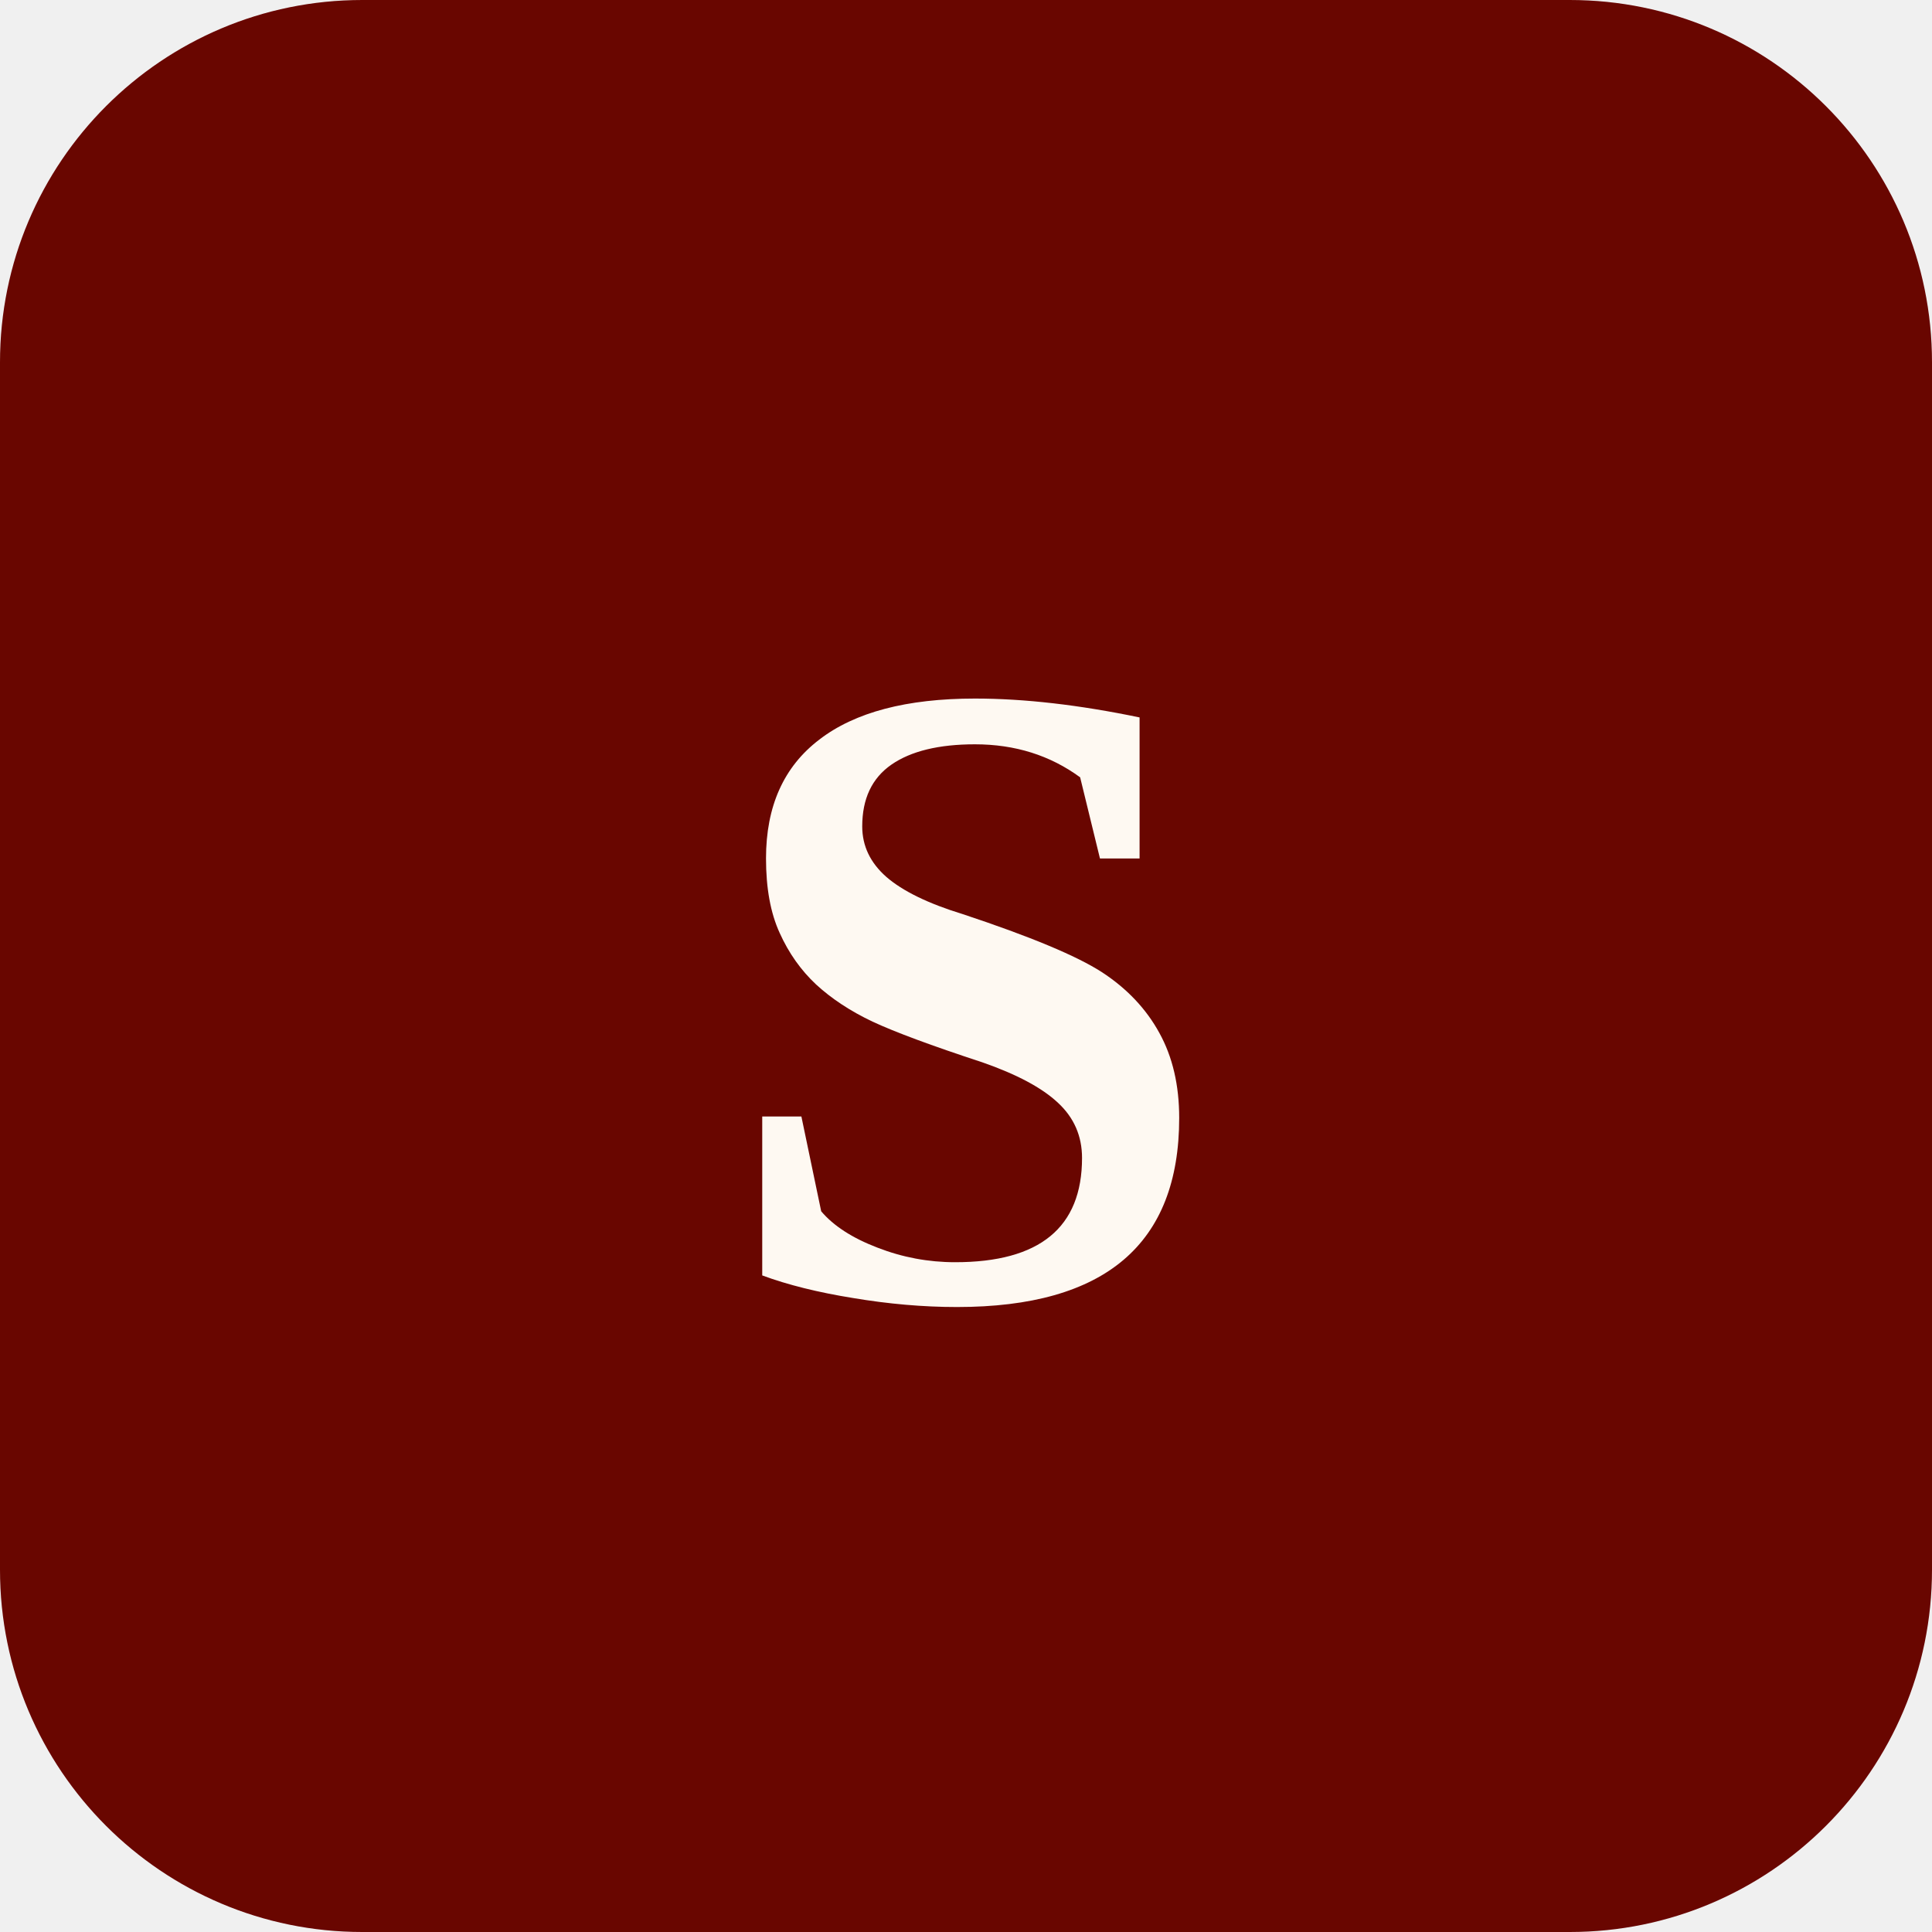
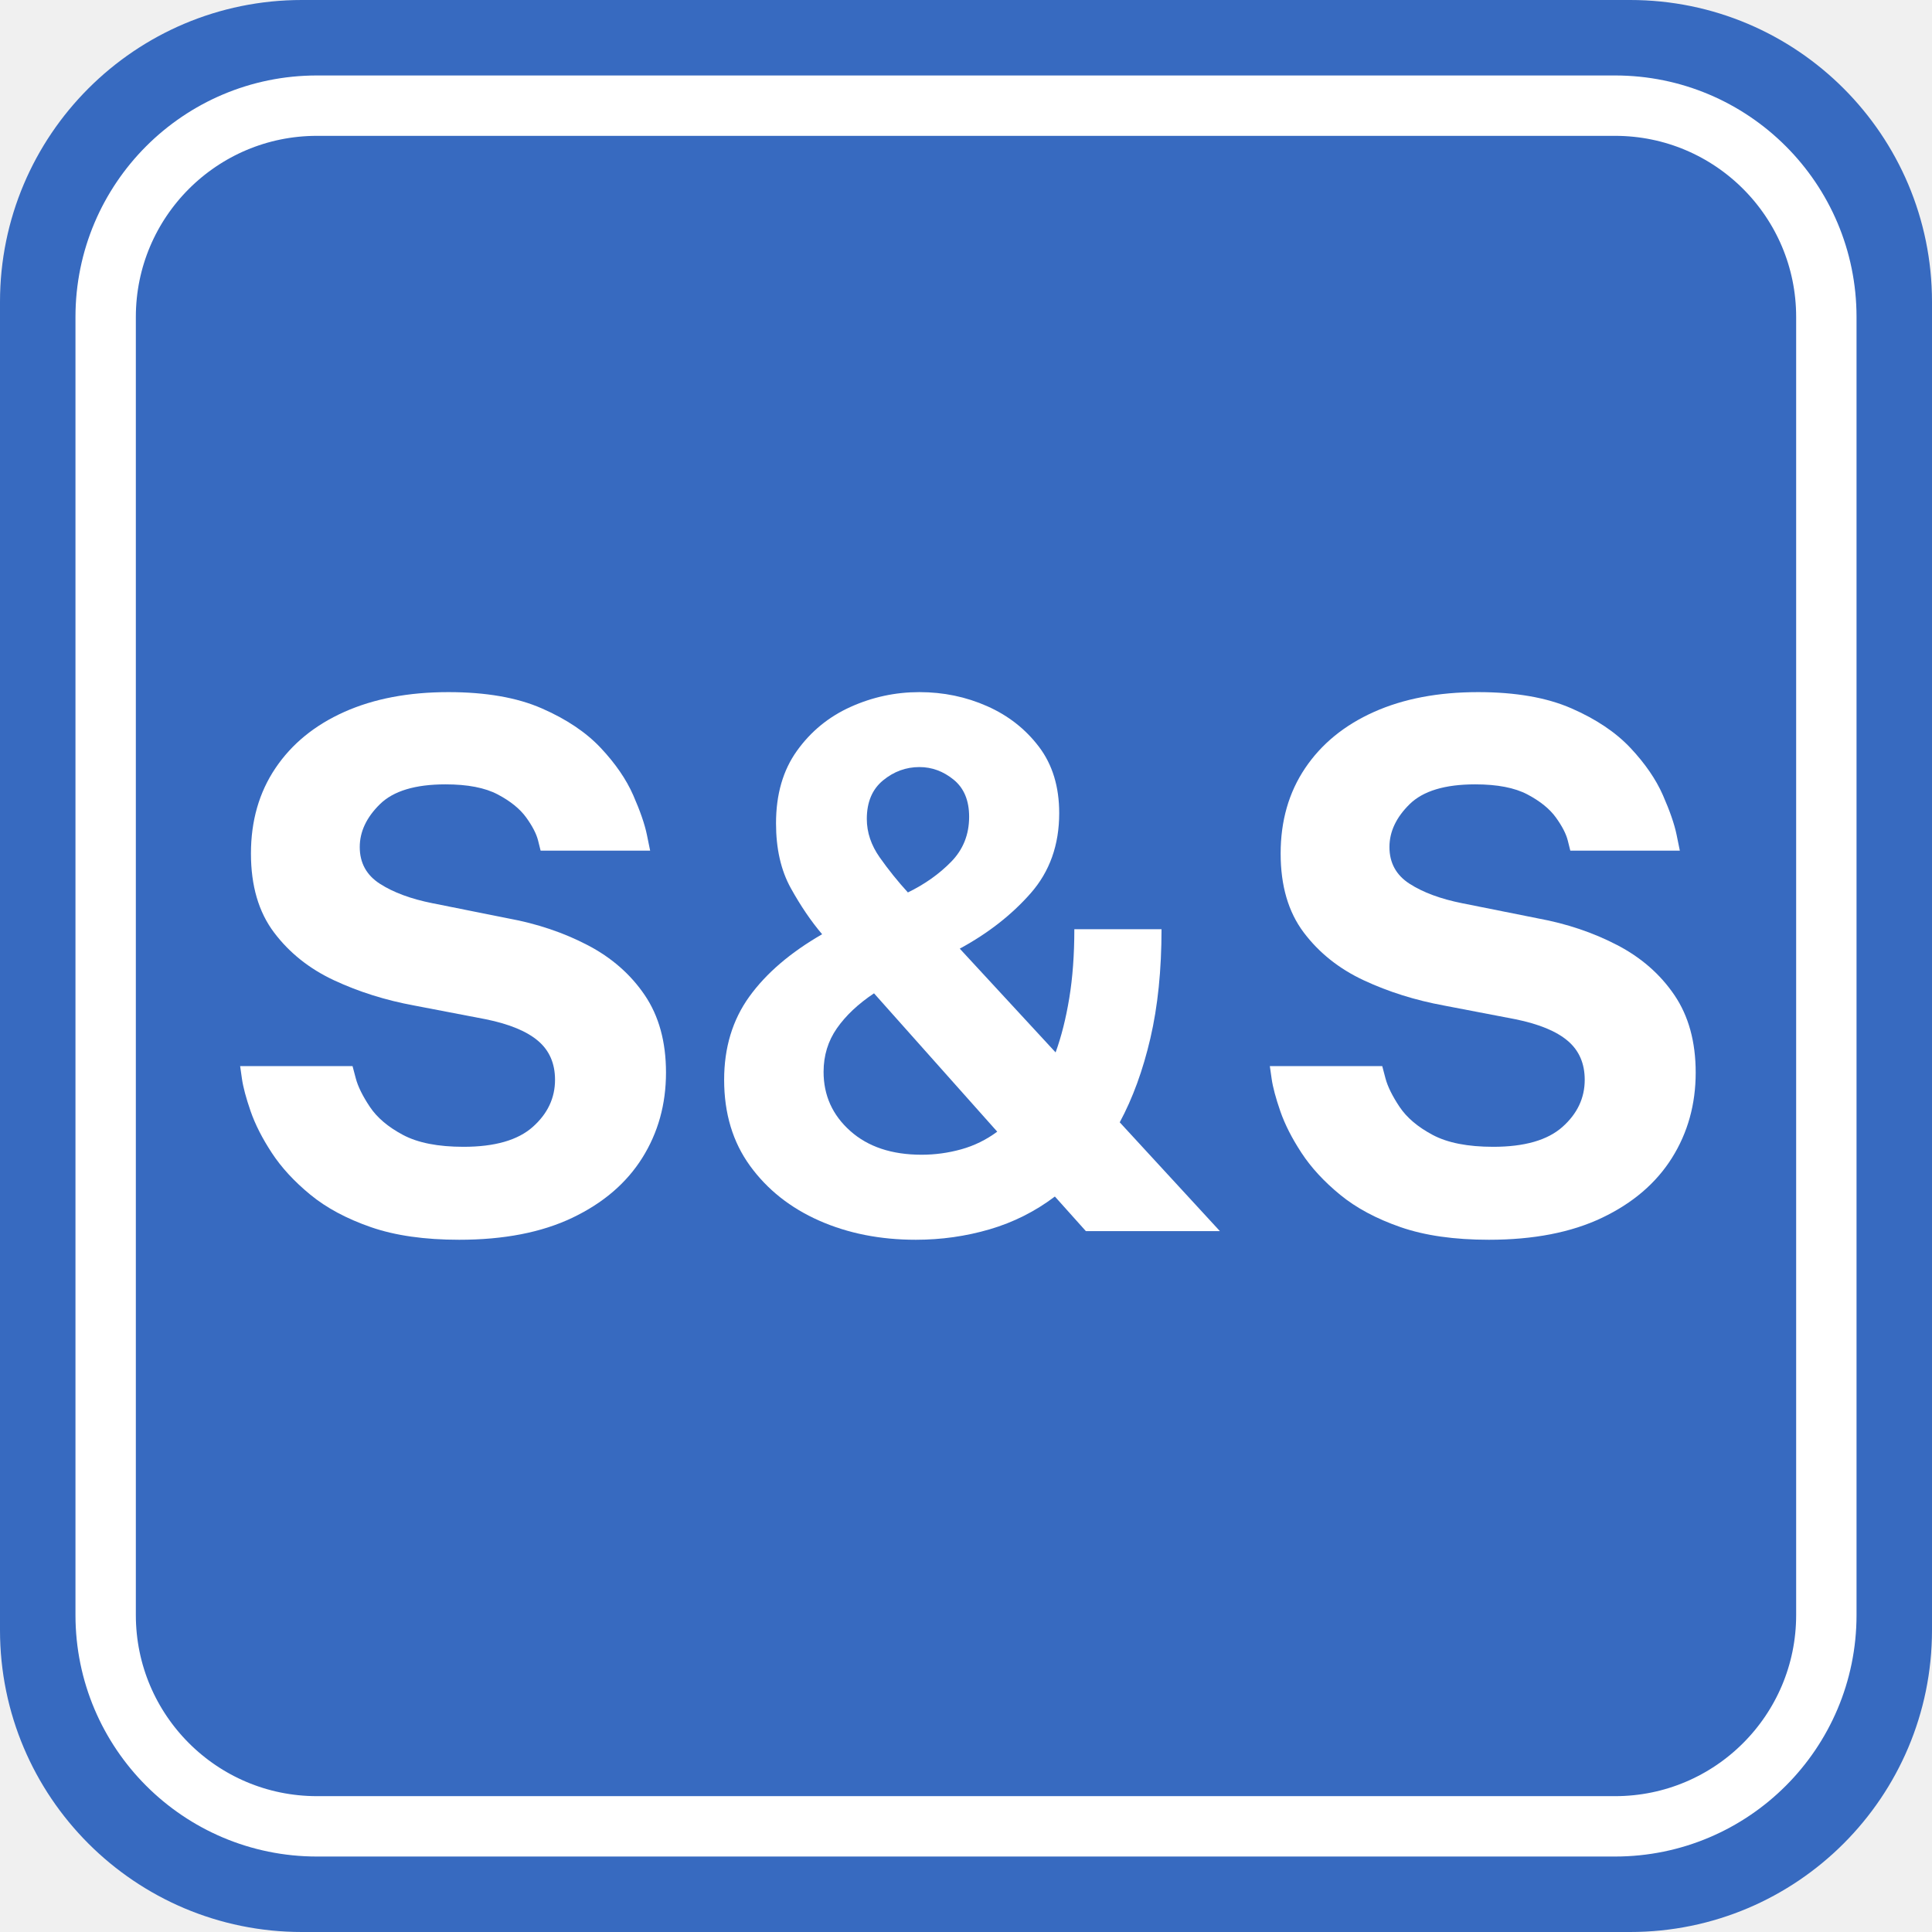
<svg xmlns="http://www.w3.org/2000/svg" viewBox="0 0 64 64" role="img" aria-label="Sánchez &amp; Sánchez">
-   <rect width="64" height="64" rx="12" fill="#690600" />
-   <text x="32" y="43" text-anchor="middle" font-family="Georgia, 'Times New Roman', serif" font-size="30" font-weight="bold" fill="#FEF9F2">S</text>
+   <rect width="64" height="64" rx="10" fill="#376AC0" />
+   <rect x="3.5" y="3.5" width="57" height="57" rx="7" fill="none" stroke="#FFFFFF" stroke-width="2" />
+   <g fill="#FFFFFF">
+     <path d="M344 -10Q272 -10 221.5 7.5Q171 25 137.5 52.5Q104 80 84.0 110.5Q64 141 54.5 168.5Q45 196 42.5 213.5Q40 231 40 231H196Q196 231 200.5 214.0Q205 197 220.0 174.5Q235 152 266.0 135.5Q297 119 350 119Q415 119 446.0 146.5Q477 174 477 212Q477 246 453.5 266.0Q430 286 381 296L282 315Q222 326 170.5 350.0Q119 374 87.0 416.5Q55 459 55 526Q55 594 89.0 644.5Q123 695 184.5 722.5Q246 750 329 750Q407 750 458.5 727.5Q510 705 540.5 672.5Q571 640 585.5 607.0Q600 574 604.5 552.0Q609 530 609 530H457Q457 530 453.5 544.0Q450 558 437.0 576.0Q424 594 397.5 608.0Q371 622 325 622Q262 622 234.0 594.5Q206 567 206 535Q206 502 234.0 484.0Q262 466 307 457L412 436Q472 425 522.0 399.0Q572 373 601.5 329.5Q631 286 631 222Q631 156 598.0 103.5Q565 51 501.0 20.5Q437 -10 344 -10Z" transform="translate(7.00,40.83) scale(0.02387,-0.02387)" />
+     <path d="M312 -10Q238 -10 178.0 16.5Q118 43 82.0 92.5Q46 142 46 212Q46 279 81.0 327.5Q116 376 182 414Q159 441 138.5 478.0Q118 515 118 568Q118 628 147.0 668.5Q176 709 221.5 729.5Q267 750 317 750Q367 750 411.0 730.5Q455 711 483.0 674.0Q511 637 511 582Q511 516 471.5 471.0Q432 426 373 394L506 250Q518 283 525.0 325.5Q532 368 532 421H653Q653 336 637.5 269.5Q622 203 595 153L734 2H548L505 50Q464 19 414.5 4.5Q365 -10 312 -10ZM244 574Q244 546 262.0 520.5Q280 495 301 472Q336 489 361.0 514.5Q386 540 386 577Q386 611 364.5 628.5Q343 646 317 646Q289 646 266.5 627.5Q244 609 244 574ZM184 223Q184 174 221.0 141.0Q258 108 320 108Q348 108 375.0 115.5Q402 123 425 140L254 332Q221 310 202.5 283.5Q184 257 184 223Z" transform="translate(22.89,40.83) scale(0.02387,-0.02387)" />
+     <path d="M344 -10Q272 -10 221.5 7.5Q171 25 137.5 52.5Q104 80 84.0 110.5Q64 141 54.5 168.5Q45 196 42.5 213.5Q40 231 40 231H196Q196 231 200.5 214.0Q205 197 220.0 174.5Q235 152 266.0 135.5Q297 119 350 119Q415 119 446.0 146.5Q477 174 477 212Q477 246 453.5 266.0Q430 286 381 296L282 315Q222 326 170.5 350.0Q119 374 87.0 416.5Q55 459 55 526Q55 594 89.0 644.5Q123 695 184.5 722.5Q246 750 329 750Q407 750 458.5 727.5Q510 705 540.5 672.5Q571 640 585.5 607.0Q600 574 604.5 552.0Q609 530 609 530H457Q457 530 453.5 544.0Q450 558 437.0 576.0Q424 594 397.5 608.0Q371 622 325 622Q262 622 234.0 594.5Q206 567 206 535Q206 502 234.0 484.0Q262 466 307 457L412 436Q472 425 522.0 399.0Q572 373 601.5 329.5Q631 286 631 222Q631 156 598.0 103.5Q565 51 501.0 20.5Q437 -10 344 -10Z" transform="translate(41.11,40.83) scale(0.02387,-0.02387)" />
+   </g>
</svg>
